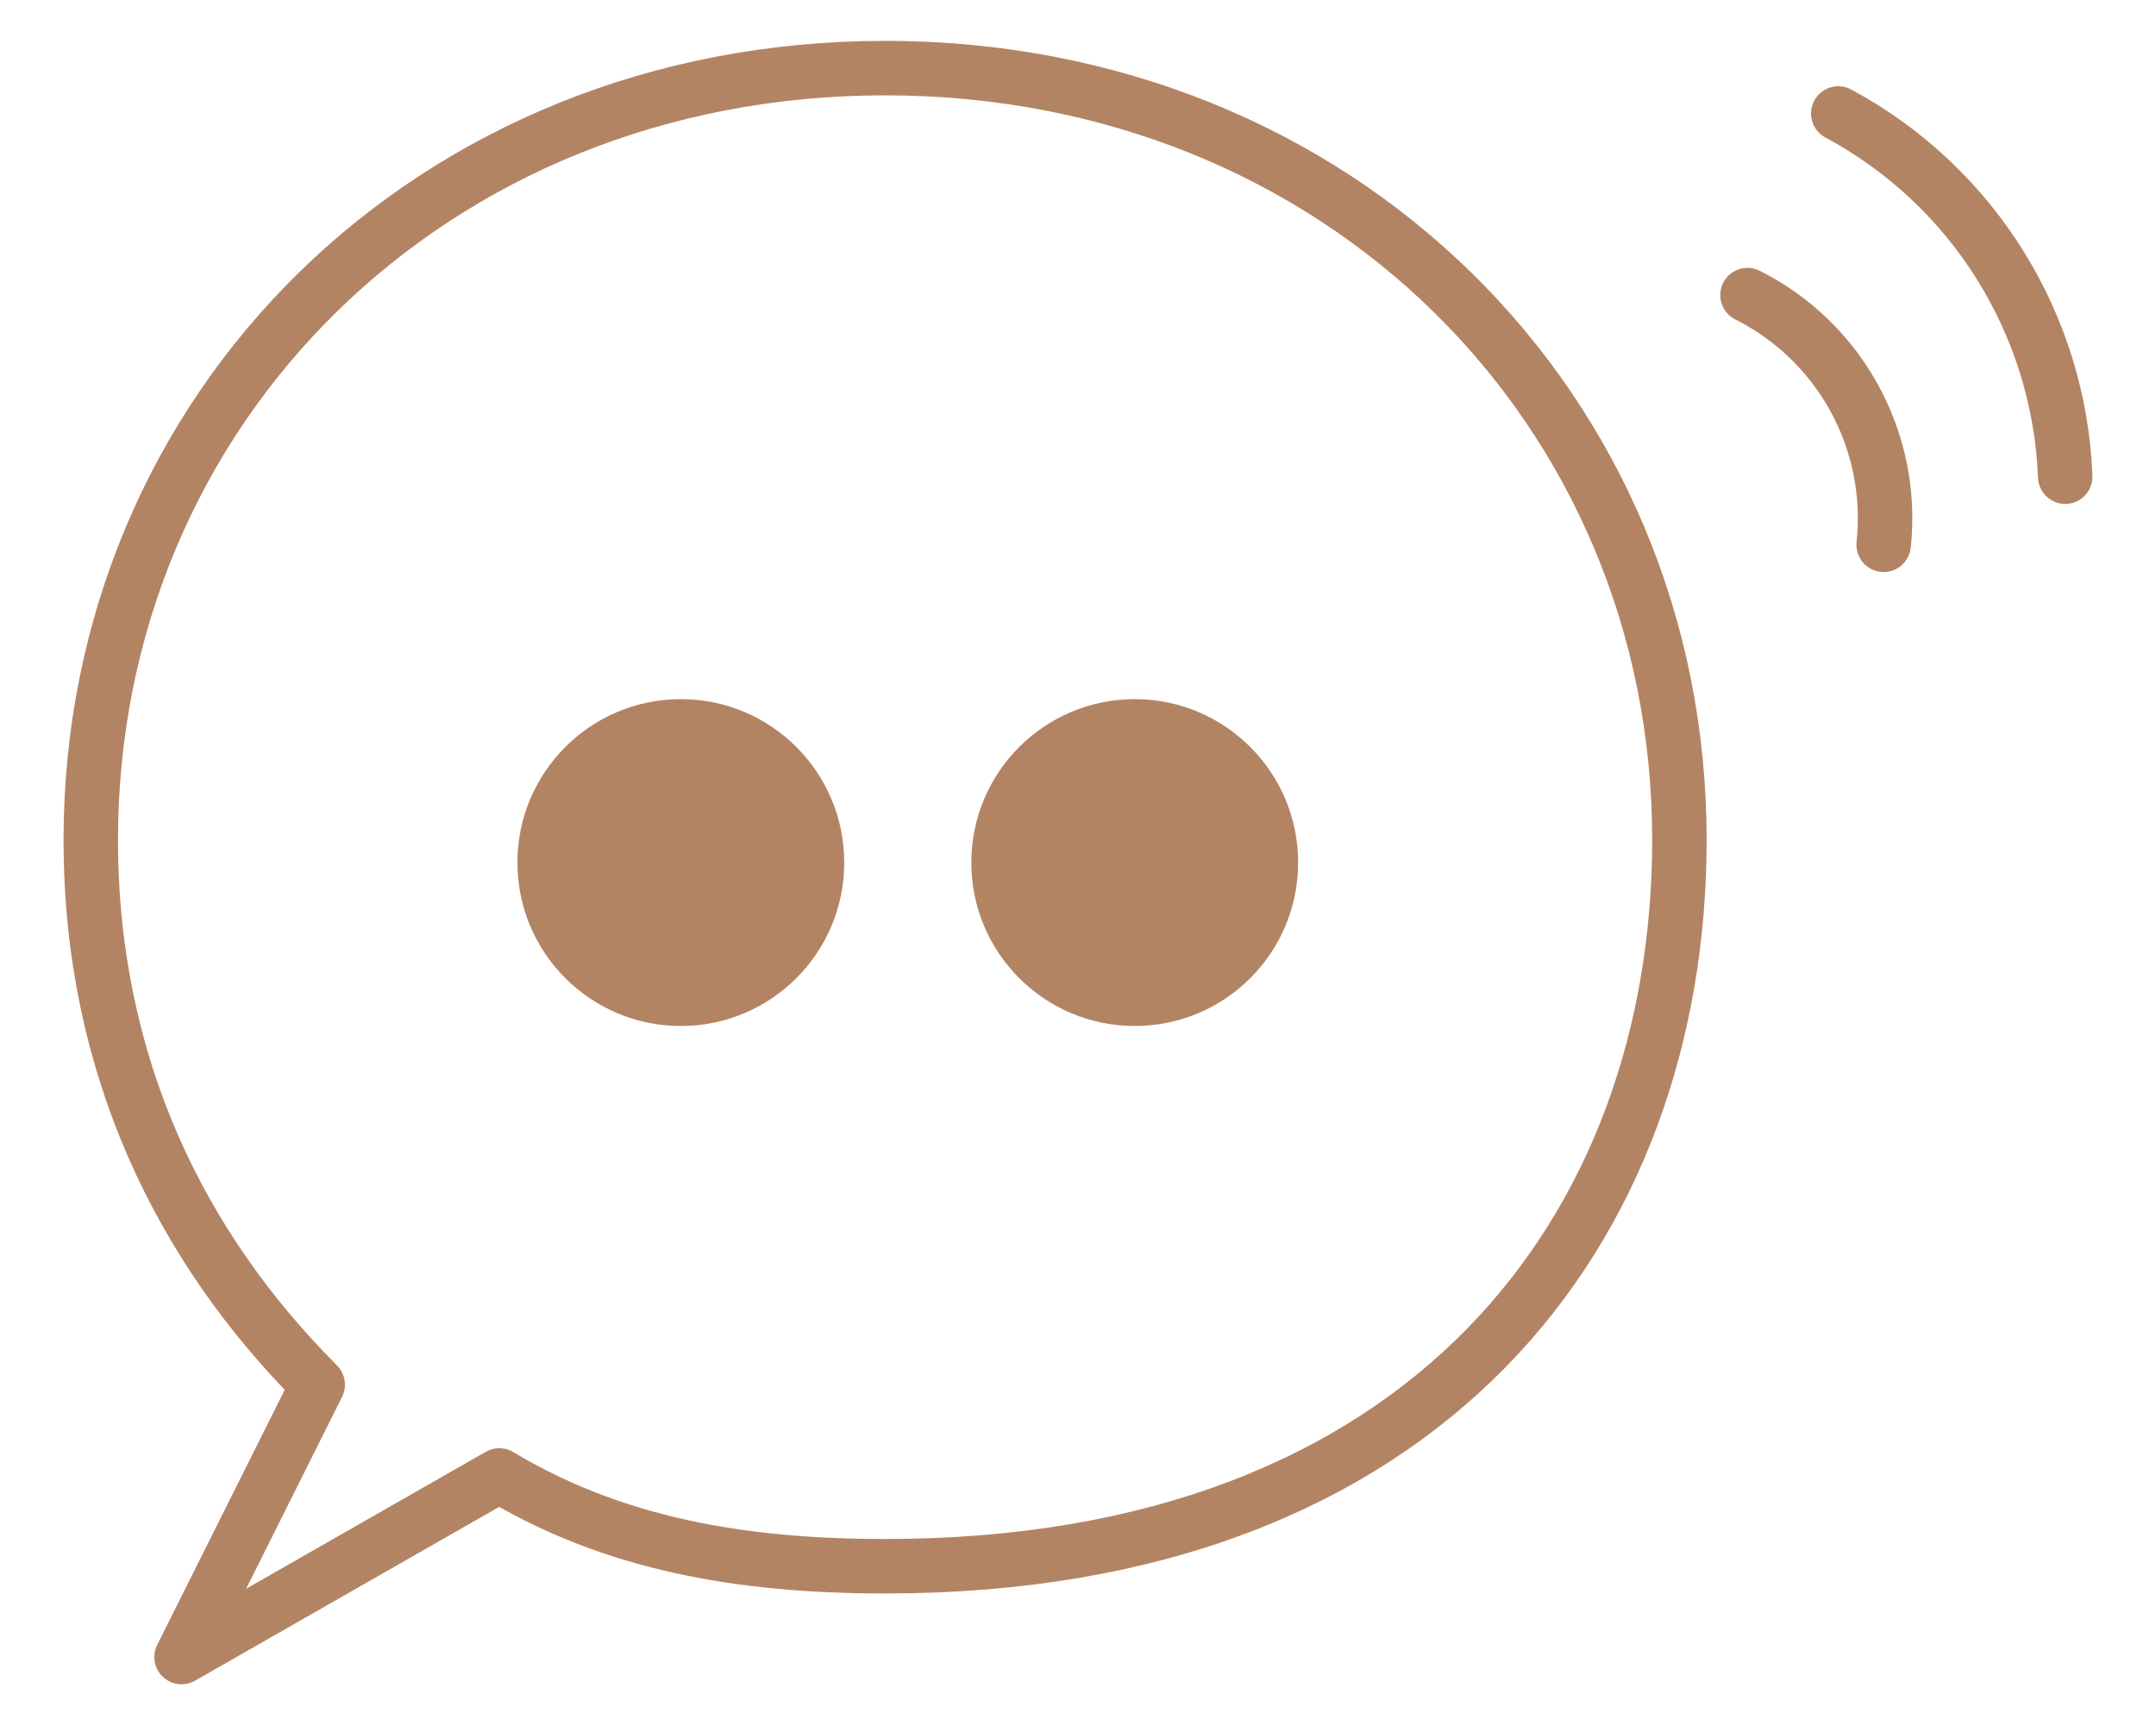
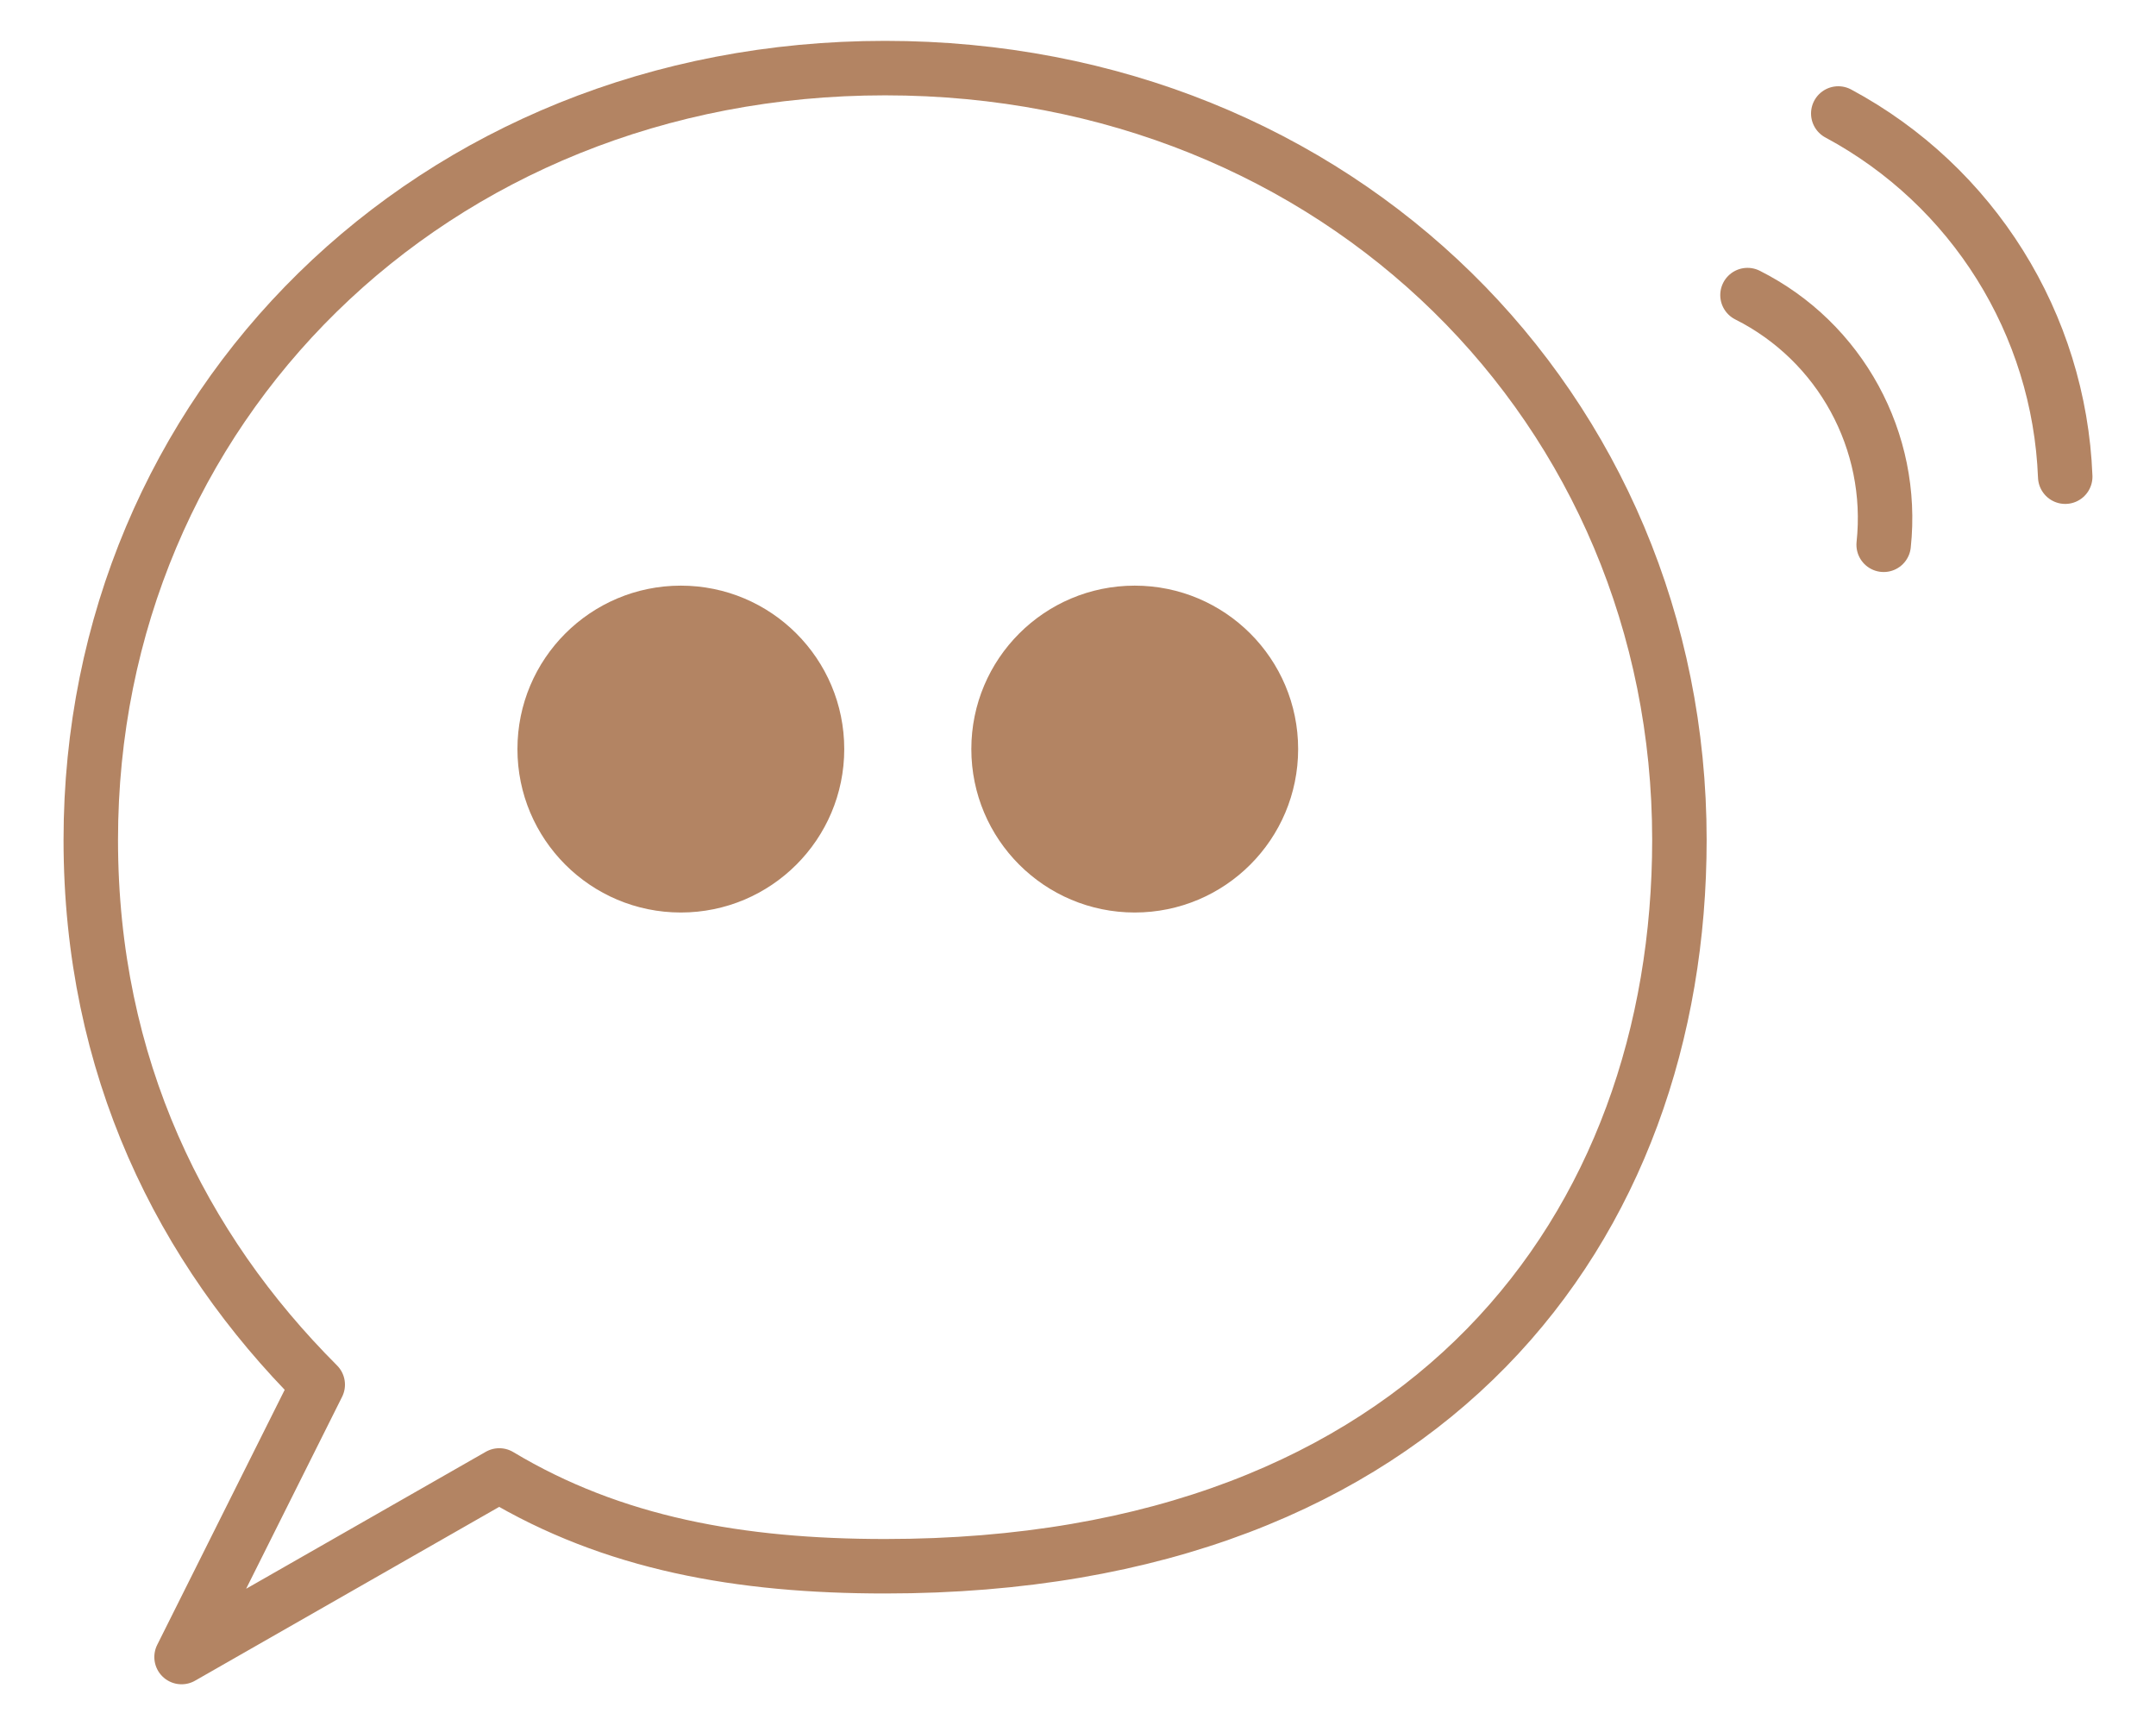
<svg xmlns="http://www.w3.org/2000/svg" viewBox="35 75 475 380">
  <style>
    .arc1 { animation: pulse 2.4s ease-in-out infinite; }
    .arc2 { animation: pulse 2.4s ease-in-out 0.3s infinite; }
    @keyframes pulse {
      0%, 100% { opacity: 0.3; }
      50% { opacity: 1; }
    }
  </style>
  <path d="M230 90            C130 90, 55 165, 55 260            C55 310, 75 350, 105 380            L75 440            L145 400            C170 415, 198 420, 230 420            C350 420, 405 345, 405 260            C405 165, 330 90, 230 90 Z" fill="none" stroke="#B38463" stroke-width="12" stroke-linecap="round" stroke-linejoin="round" />
-   <circle cx="185" cy="265" r="36" fill="#B38463" />
-   <circle cx="285" cy="265" r="36" fill="#B38463" />
+   <circle cx="185" cy="240" r="36" fill="#B38463" />
+   <circle cx="285" cy="240" r="36" fill="#B38463" />
  <path class="arc1" d="M420 140 A55 55 0 0 1 450 195" fill="none" stroke="#B38463" stroke-width="12" stroke-linecap="round" />
  <path class="arc2" d="M440 100 A95 95 0 0 1 490 180" fill="none" stroke="#B38463" stroke-width="12" stroke-linecap="round" />
</svg>
